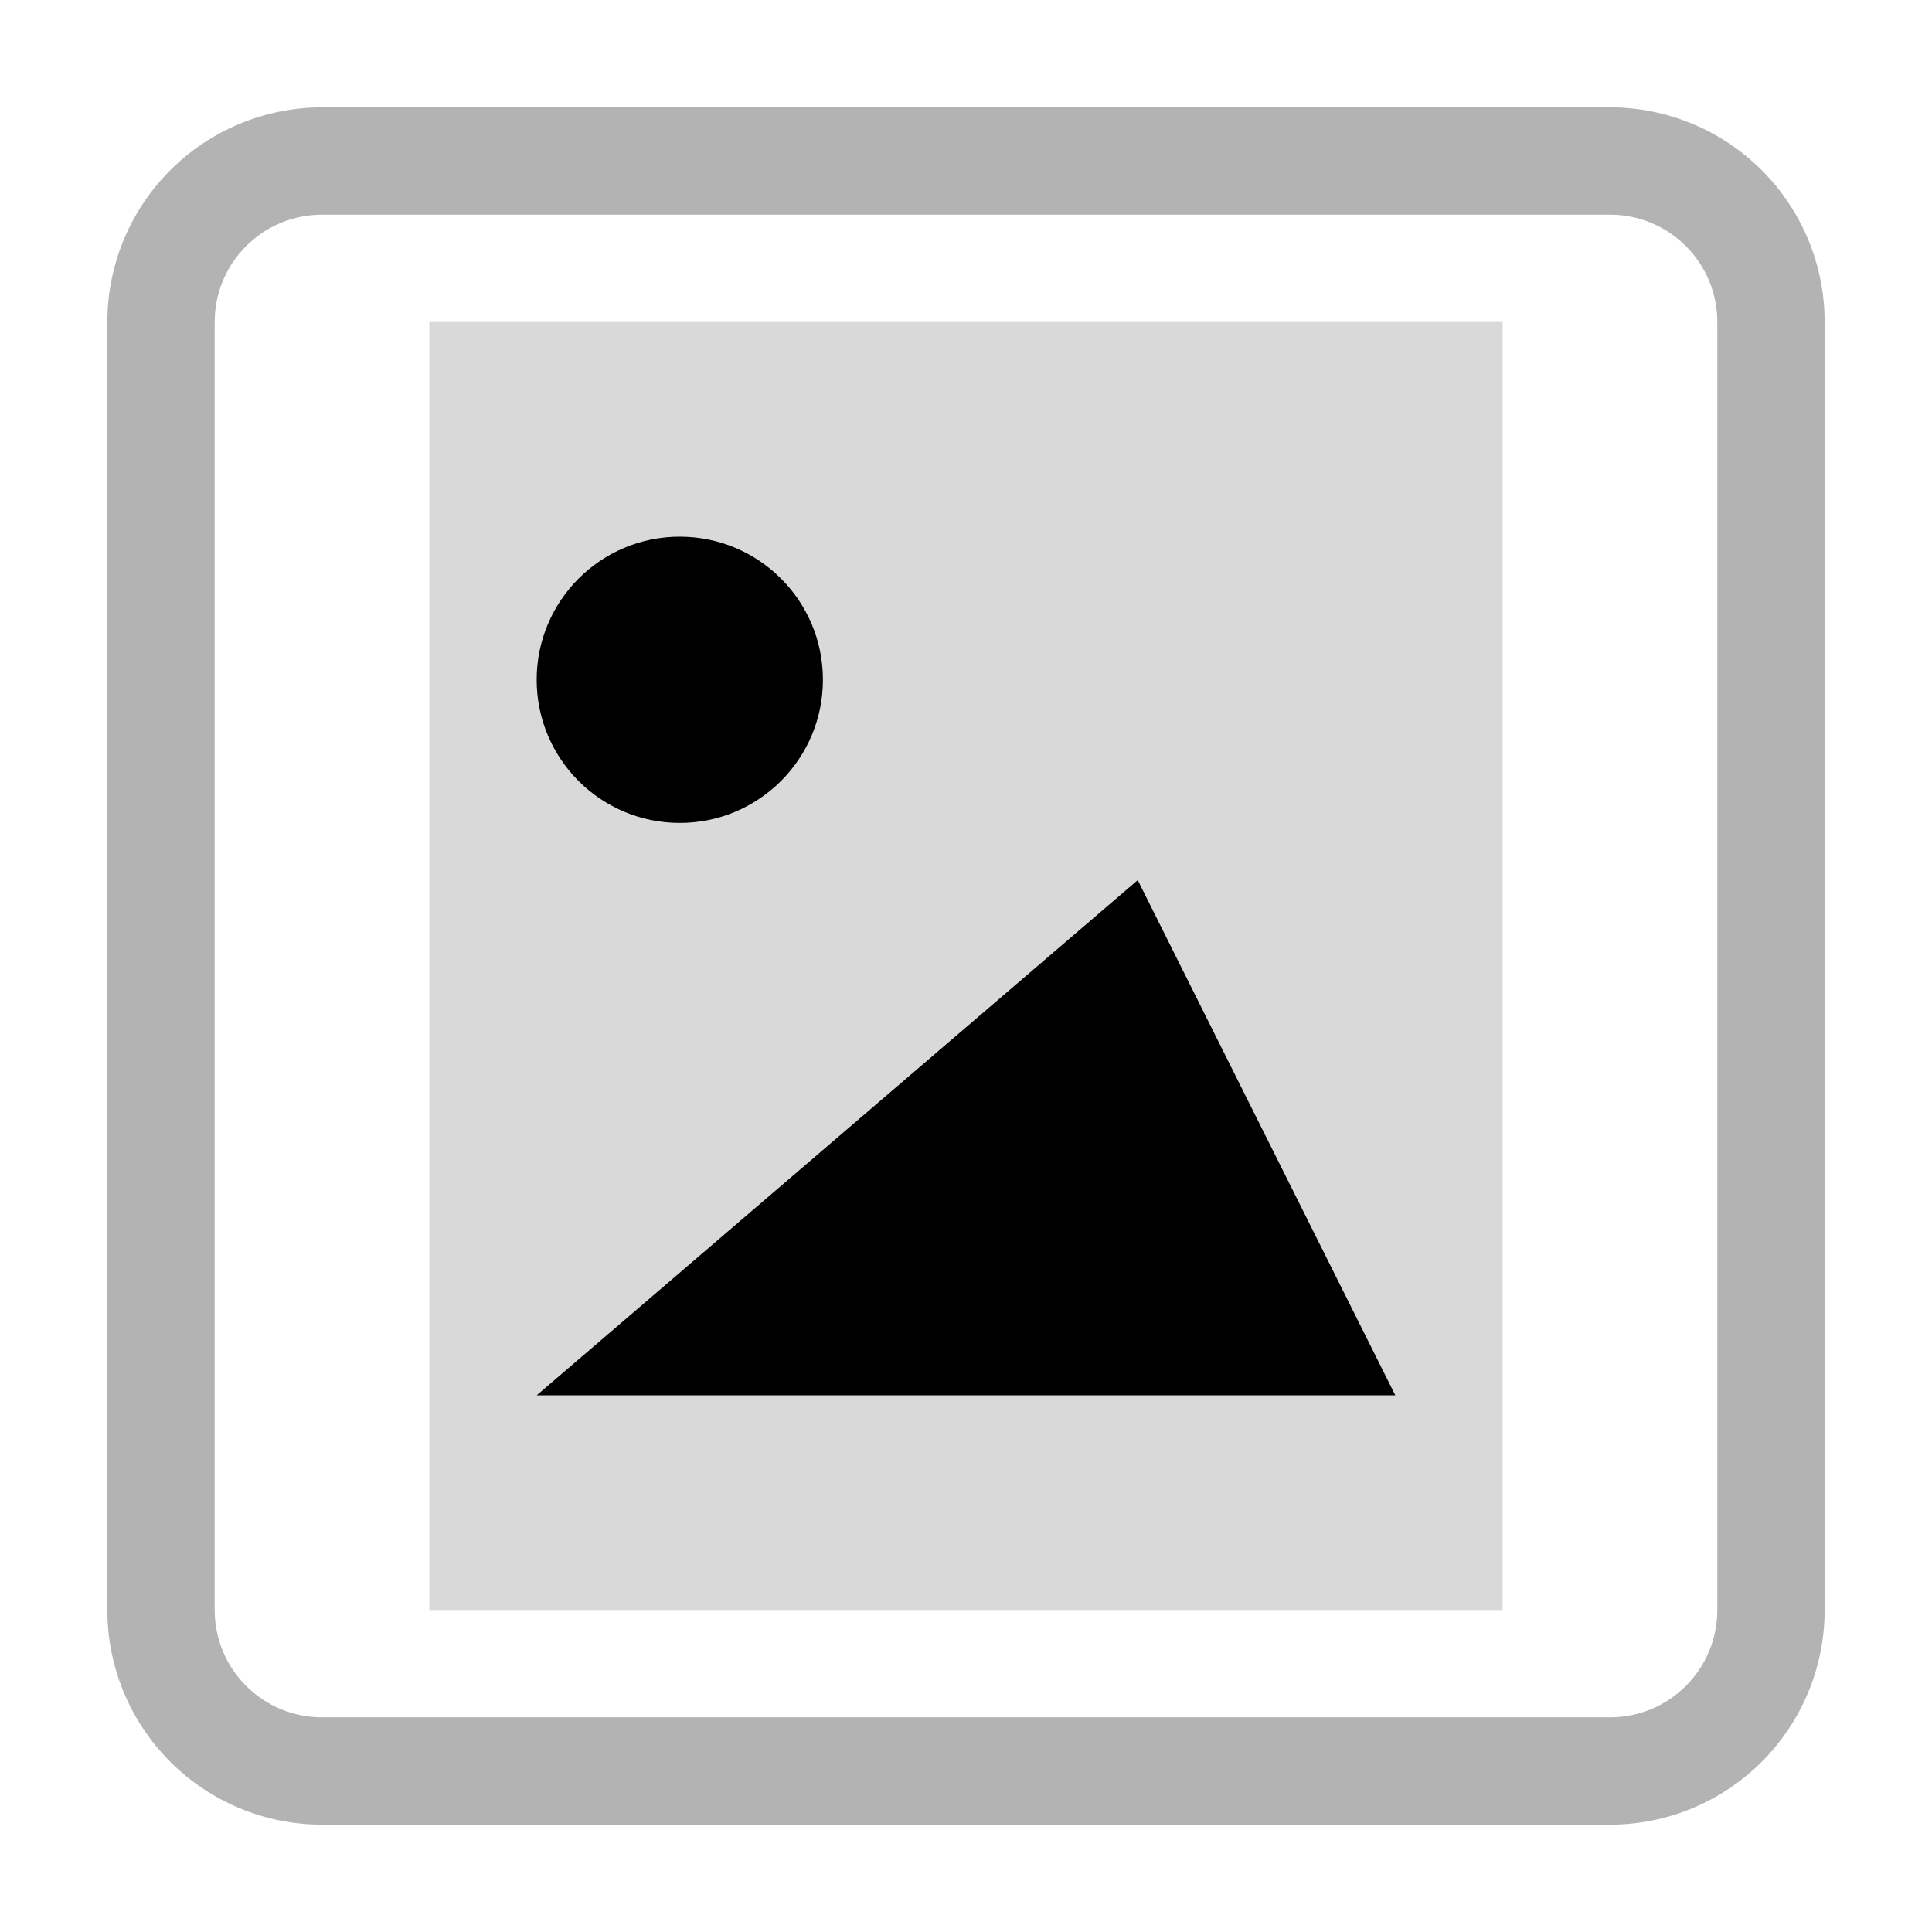
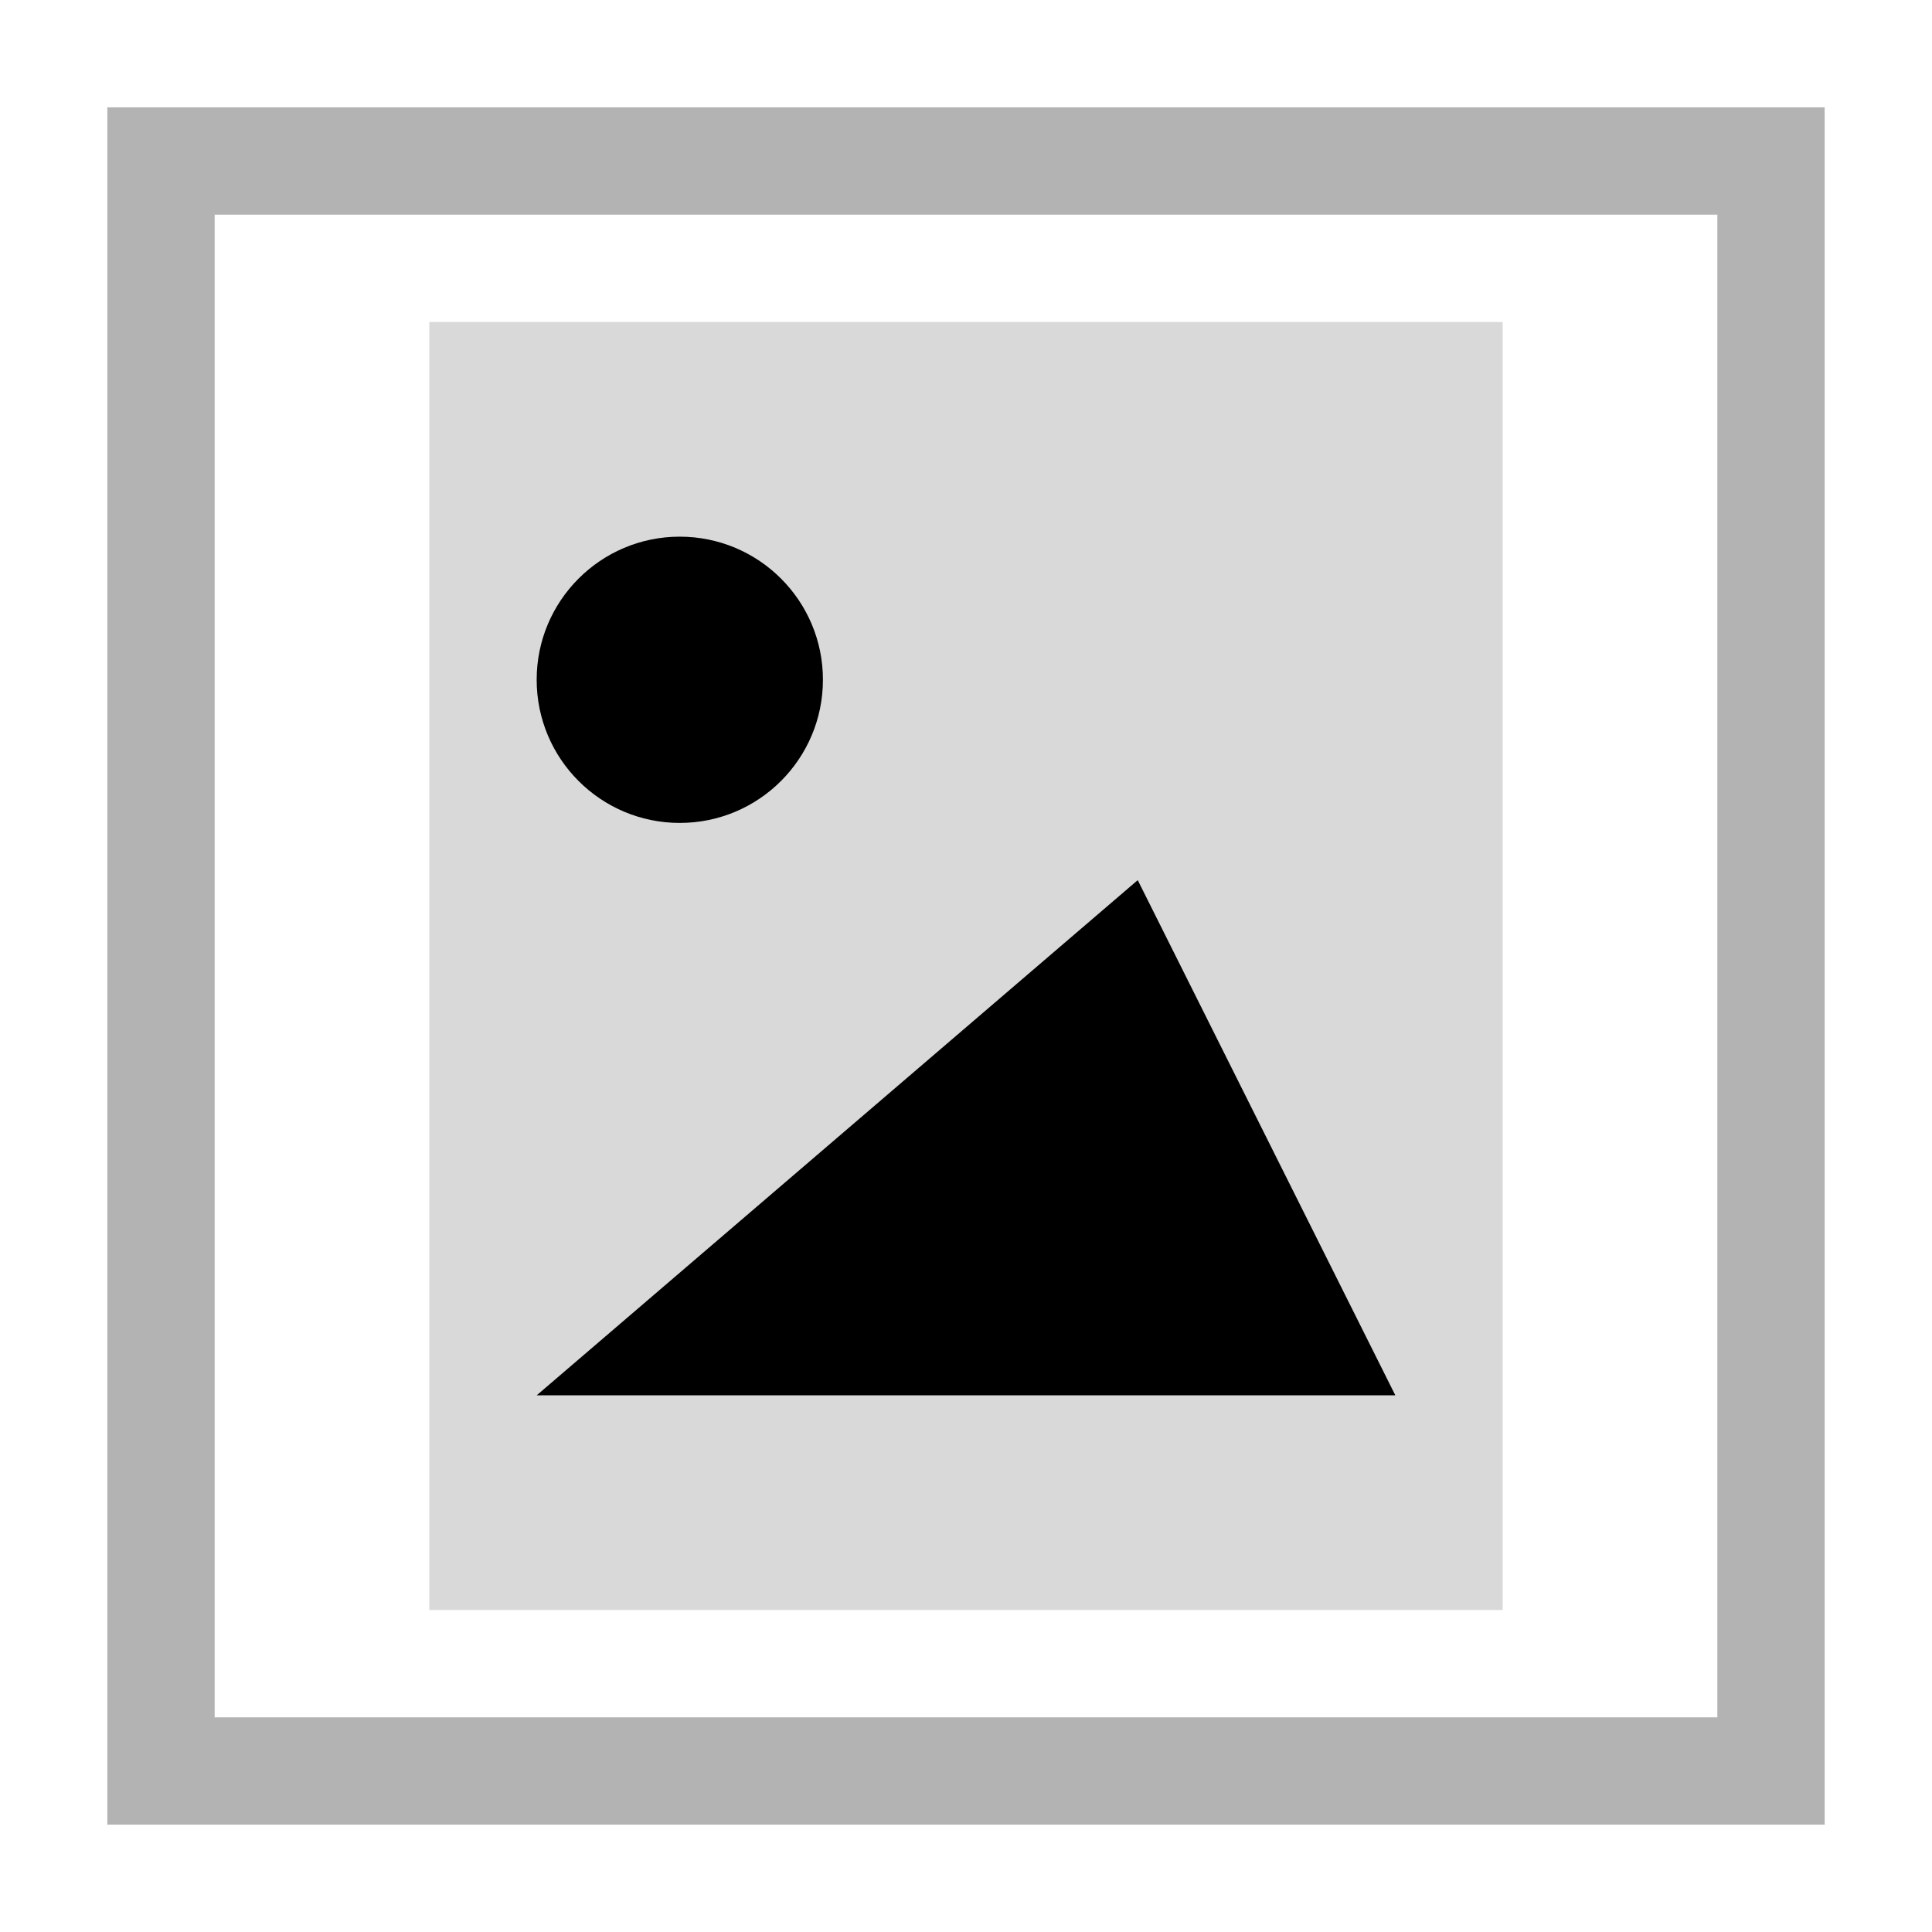
<svg xmlns="http://www.w3.org/2000/svg" width="18" height="18" viewBox="0 0 18 18">
-   <path opacity="0.3" fill-rule="evenodd" clip-rule="evenodd" d="M3 1C2.47 1 1.961 1.211 1.586 1.586C1.211 1.961 1 2.47 1 3V15C1 15.53 1.211 16.039 1.586 16.414C1.961 16.789 2.47 17 3 17H15C15.53 17 16.039 16.789 16.414 16.414C16.789 16.039 17 15.53 17 15V3C17 2.47 16.789 1.961 16.414 1.586C16.039 1.211 15.53 1 15 1H3ZM3 2C2.735 2 2.48 2.105 2.293 2.293C2.105 2.48 2 2.735 2 3V15C2 15.265 2.105 15.52 2.293 15.707C2.48 15.895 2.735 16 3 16H15C15.265 16 15.52 15.895 15.707 15.707C15.895 15.52 16 15.265 16 15V3C16 2.735 15.895 2.48 15.707 2.293C15.52 2.105 15.265 2 15 2H3Z" />
+   <path opacity="0.3" fill-rule="evenodd" clip-rule="evenodd" d="M17 1H1V17H17V1ZM16 2H2V16H16V2Z" />
  <path opacity="0.15" d="M4 3H14V15H4V3Z" />
  <path d="M10.6 8.2L13 13H5L10.6 8.2Z" />
  <path d="M7.667 6.333C7.667 7.07 7.07 7.667 6.333 7.667C5.597 7.667 5 7.07 5 6.333C5 5.597 5.597 5 6.333 5C7.07 5 7.667 5.597 7.667 6.333Z" />
</svg>
